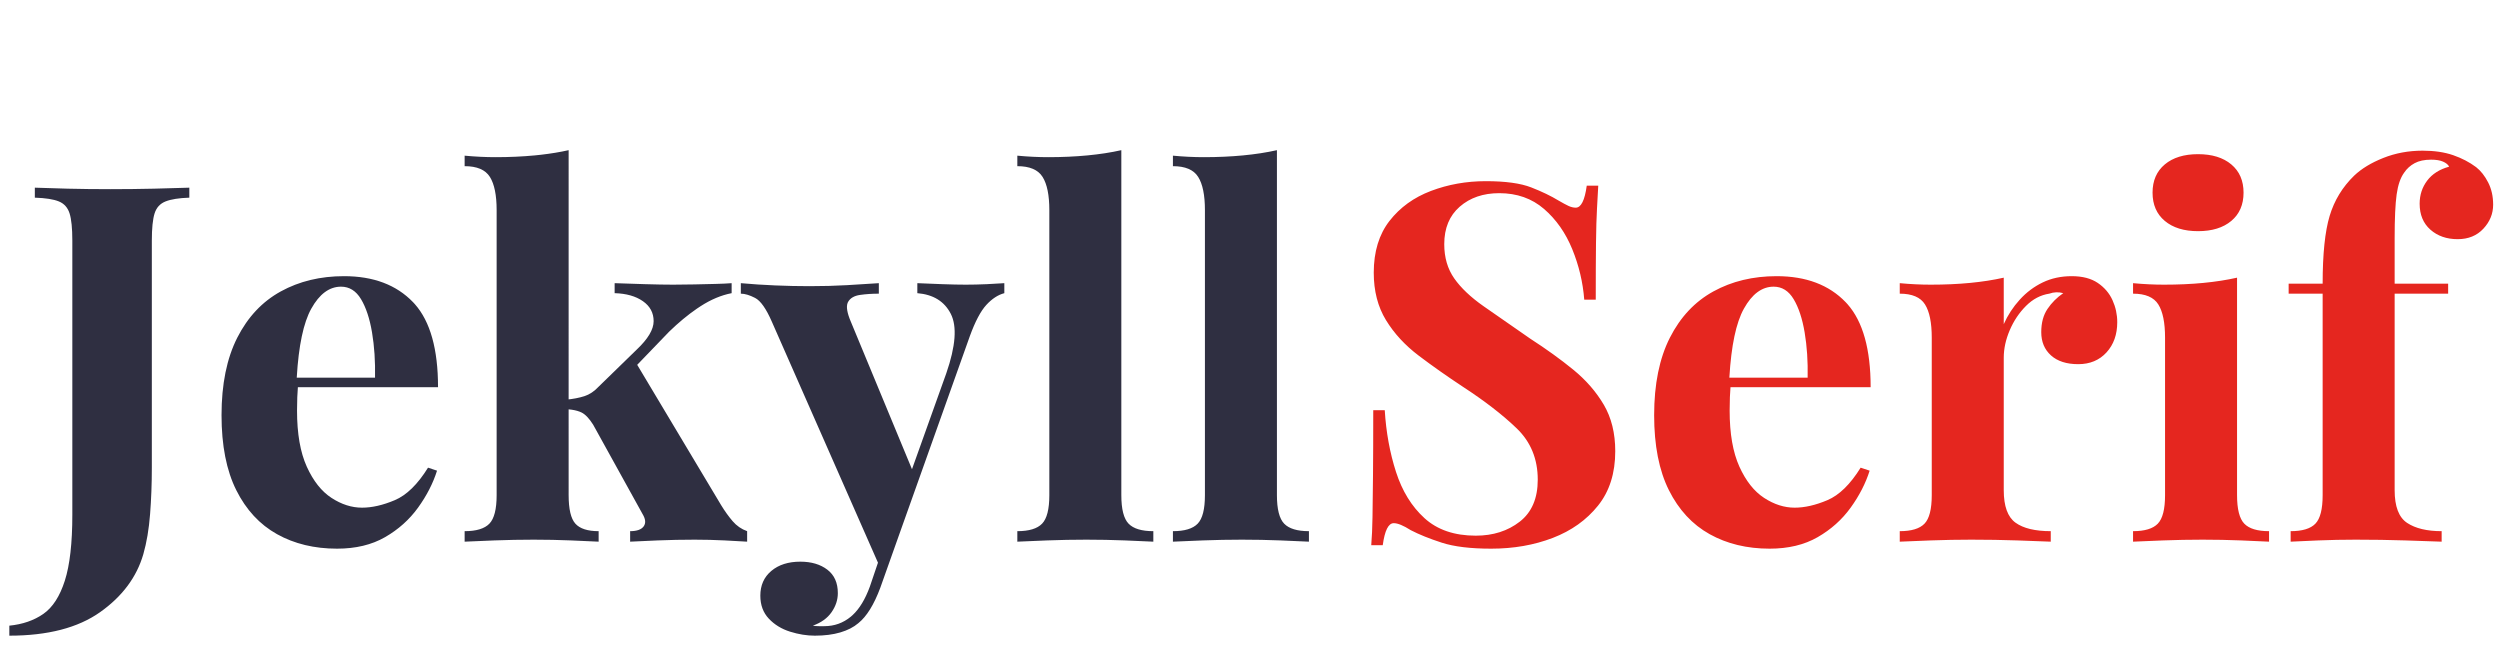
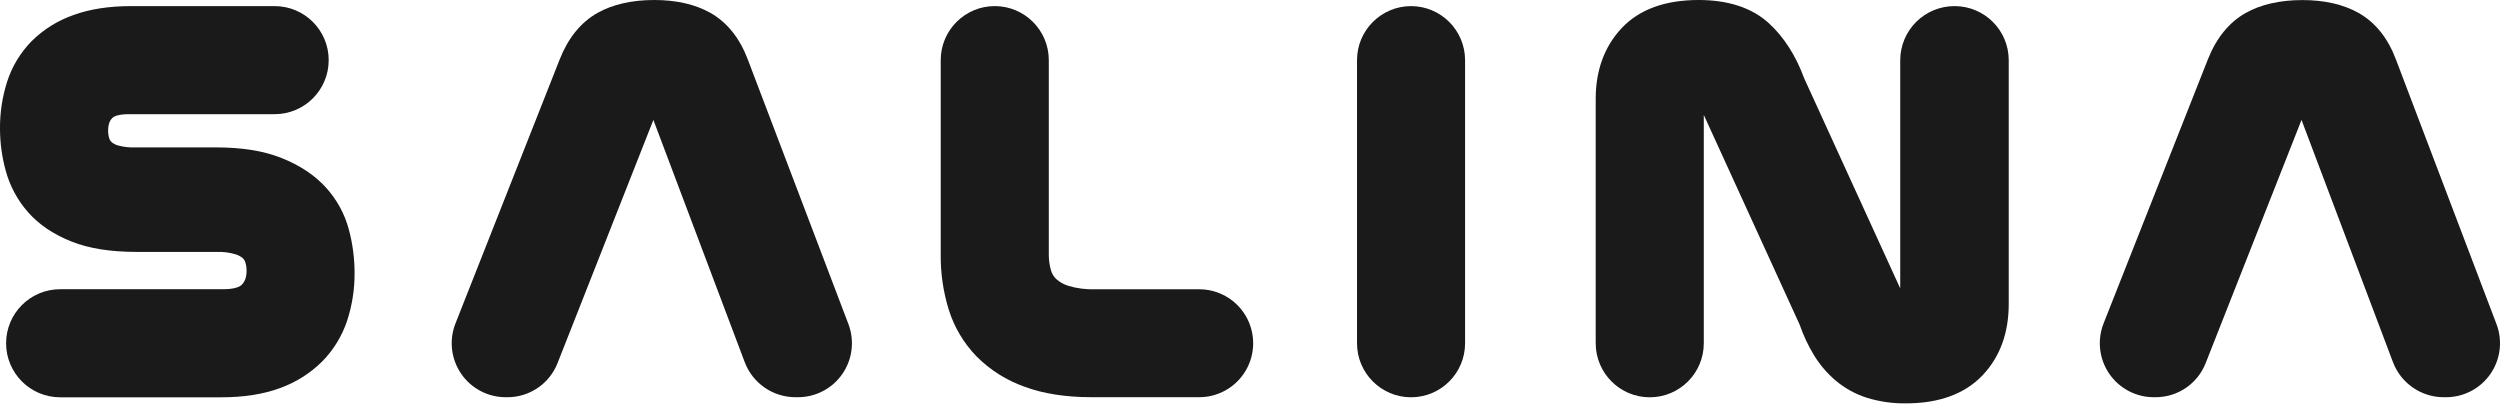
- <svg xmlns="http://www.w3.org/2000/svg" width="240px" height="64px" viewBox="0 0 240 64" version="1.1">
-   <g id="Page-1" stroke="none" stroke-width="1" fill="none" fill-rule="evenodd">
-     <g id="logo" transform="translate(2, 0)" fill-rule="nonzero">
-       <path id="Jekyll" fill="#2f2f41" d="M-1.104,61.024 C2.576,61.024 5.48,60.272 7.608,58.768 C9.736,57.264 11.12,55.408 11.76,53.2 C12.08,52.08 12.296,50.8 12.408,49.36 C12.52,47.92 12.576,46.44 12.576,44.92 L12.576,44.92 L12.576,23.104 C12.576,21.92 12.664,21.048 12.84,20.488 C13.016,19.928 13.368,19.544 13.896,19.336 C14.424,19.128 15.184,19.008 16.176,18.976 L16.176,18.976 L16.176,18.016 C15.28,18.048 14.152,18.08 12.792,18.112 C11.432,18.144 10.032,18.16 8.592,18.16 C7.152,18.16 5.784,18.144 4.488,18.112 C3.192,18.08 2.144,18.048 1.344,18.016 L1.344,18.016 L1.344,18.976 C2.368,19.008 3.136,19.128 3.648,19.336 C4.16,19.544 4.504,19.928 4.68,20.488 C4.856,21.048 4.944,21.92 4.944,23.104 L4.944,23.104 L4.944,49.408 C4.944,52.128 4.704,54.24 4.224,55.744 C3.744,57.248 3.056,58.312 2.16,58.936 C1.264,59.56 0.176,59.936 -1.104,60.064 L-1.104,60.064 L-1.104,61.024 Z M30.355,52.672 C32.147,52.672 33.683,52.304 34.963,51.568 C36.243,50.832 37.299,49.888 38.131,48.736 C38.963,47.584 39.571,46.4 39.955,45.184 L39.955,45.184 L39.091,44.896 C38.099,46.496 37.035,47.536 35.899,48.016 C34.763,48.496 33.715,48.736 32.755,48.736 C31.763,48.736 30.787,48.424 29.827,47.8 C28.867,47.176 28.075,46.176 27.451,44.8 C26.827,43.424 26.515,41.632 26.515,39.424 C26.515,38.976 26.523,38.544 26.539,38.128 C26.555,37.712 26.579,37.312 26.611,36.928 L26.593,37.168 L40.051,37.168 C40.051,33.532 39.309,30.875 37.826,29.197 L37.651,29.008 C36.051,27.344 33.843,26.512 31.027,26.512 C28.755,26.512 26.731,27 24.955,27.976 C23.179,28.952 21.787,30.432 20.779,32.416 C19.771,34.4 19.267,36.88 19.267,39.856 C19.267,42.768 19.739,45.168 20.683,47.056 C21.627,48.944 22.931,50.352 24.595,51.28 C26.259,52.208 28.179,52.672 30.355,52.672 Z M26.49,36.22 C26.669,33.175 27.133,30.979 27.883,29.632 C28.667,28.224 29.619,27.52 30.739,27.52 C31.539,27.52 32.179,27.92 32.659,28.72 C33.139,29.52 33.491,30.584 33.715,31.912 C33.939,33.24 34.035,34.688 34.003,36.256 L34.003,36.256 L26.487,36.256 L26.49,36.22 Z M69.725,52 L69.725,50.992 C69.181,50.8 68.717,50.48 68.333,50.032 C67.949,49.584 67.581,49.072 67.229,48.496 L67.229,48.496 L59.172,35.023 L62.237,31.84 C63.133,30.972 64.016,30.239 64.888,29.64 L65.261,29.392 C66.253,28.752 67.245,28.336 68.237,28.144 L68.237,28.144 L68.237,27.184 C67.853,27.216 67.341,27.24 66.701,27.256 C66.061,27.272 65.381,27.288 64.661,27.304 C63.941,27.32 63.261,27.328 62.621,27.328 C61.885,27.328 60.989,27.312 59.933,27.28 C58.877,27.248 57.901,27.216 57.005,27.184 L57.005,27.184 L57.005,28.144 C58.125,28.176 59.029,28.432 59.717,28.912 C60.405,29.392 60.749,30.032 60.749,30.832 C60.749,31.632 60.205,32.544 59.117,33.568 L59.117,33.568 L55.469,37.12 C55.053,37.568 54.597,37.872 54.101,38.032 C53.605,38.192 53.021,38.304 52.349,38.368 L52.588,38.342 L52.589,14.416 C51.762,14.603 50.869,14.75 49.909,14.859 L49.325,14.92 C48.141,15.032 46.893,15.088 45.581,15.088 C44.621,15.088 43.629,15.04 42.605,14.944 L42.605,14.944 L42.605,15.952 C43.789,15.952 44.597,16.296 45.029,16.984 C45.461,17.672 45.677,18.736 45.677,20.176 L45.677,20.176 L45.677,47.536 C45.677,48.88 45.445,49.792 44.981,50.272 C44.517,50.752 43.725,50.992 42.605,50.992 L42.605,50.992 L42.605,52 C43.245,51.968 44.197,51.928 45.461,51.88 C46.725,51.832 47.981,51.808 49.229,51.808 C50.445,51.808 51.637,51.832 52.805,51.88 C53.973,51.928 54.861,51.968 55.469,52 L55.469,52 L55.469,50.992 C54.413,50.992 53.669,50.752 53.237,50.272 C52.805,49.792 52.589,48.88 52.589,47.536 L52.589,47.536 L52.588,39.298 L52.602,39.298 C53.012,39.336 53.36,39.41 53.648,39.521 L53.813,39.592 C54.181,39.768 54.557,40.16 54.941,40.768 L54.941,40.768 L59.693,49.36 C59.981,49.84 60.013,50.232 59.789,50.536 C59.565,50.84 59.133,50.992 58.493,50.992 L58.493,50.992 L58.493,52 C59.069,51.968 59.949,51.928 61.133,51.88 C62.317,51.832 63.501,51.808 64.685,51.808 C65.645,51.808 66.605,51.832 67.565,51.88 C68.525,51.928 69.245,51.968 69.725,52 L69.725,52 Z M76.224,61.024 C77.152,61.024 77.968,60.92 78.672,60.712 C79.376,60.504 79.952,60.208 80.4,59.824 C81.2,59.184 81.904,58.048 82.512,56.416 L82.512,56.416 L84.336,51.28 L91.104,32.272 C91.616,30.864 92.144,29.864 92.688,29.272 C93.232,28.68 93.808,28.304 94.416,28.144 L94.416,28.144 L94.416,27.184 C94,27.216 93.44,27.248 92.736,27.28 C92.032,27.312 91.36,27.328 90.72,27.328 C90.08,27.328 89.328,27.312 88.464,27.28 C87.6,27.248 86.8,27.216 86.064,27.184 L86.064,27.184 L86.064,28.144 C87.6,28.272 88.672,28.936 89.28,30.136 C89.888,31.336 89.744,33.232 88.848,35.824 L88.848,35.824 L85.55,45.046 L79.68,30.88 C79.325,30.053 79.223,29.451 79.373,29.074 L79.416,28.984 C79.624,28.616 80.008,28.392 80.568,28.312 C81.128,28.232 81.728,28.192 82.368,28.192 L82.368,28.192 L82.368,27.184 C81.408,27.248 80.384,27.312 79.296,27.376 C78.208,27.44 77.008,27.472 75.696,27.472 C74.64,27.472 73.544,27.448 72.408,27.4 C71.272,27.352 70.176,27.28 69.12,27.184 L69.12,27.184 L69.12,28.192 C69.504,28.192 69.96,28.328 70.488,28.6 C71.016,28.872 71.552,29.632 72.096,30.88 L72.096,30.88 L82.285,54.018 L81.504,56.32 C81.061,57.531 80.509,58.442 79.847,59.053 L79.68,59.2 C78.944,59.808 78.096,60.112 77.136,60.112 L77.136,60.112 L76.608,60.112 C76.384,60.112 76.192,60.096 76.032,60.064 C76.832,59.776 77.432,59.344 77.832,58.768 C78.232,58.192 78.432,57.584 78.432,56.944 C78.432,55.952 78.096,55.2 77.424,54.688 C76.752,54.176 75.888,53.92 74.832,53.92 C73.68,53.92 72.752,54.216 72.048,54.808 C71.344,55.4 70.992,56.192 70.992,57.184 C70.992,58.08 71.264,58.816 71.808,59.392 C72.352,59.968 73.032,60.384 73.848,60.64 C74.664,60.896 75.456,61.024 76.224,61.024 Z M108.72,52 L108.72,50.992 C107.6,50.992 106.808,50.752 106.344,50.272 C105.88,49.792 105.648,48.88 105.648,47.536 L105.648,47.536 L105.648,14.416 C104.656,14.64 103.568,14.808 102.384,14.92 C101.2,15.032 99.952,15.088 98.64,15.088 C97.68,15.088 96.688,15.04 95.664,14.944 L95.664,14.944 L95.664,15.952 C96.848,15.952 97.656,16.296 98.088,16.984 C98.52,17.672 98.736,18.736 98.736,20.176 L98.736,20.176 L98.736,47.536 C98.736,48.88 98.504,49.792 98.04,50.272 C97.576,50.752 96.784,50.992 95.664,50.992 L95.664,50.992 L95.664,52 C96.304,51.968 97.256,51.928 98.52,51.88 C99.784,51.832 101.04,51.808 102.288,51.808 C103.536,51.808 104.768,51.832 105.984,51.88 C107.2,51.928 108.112,51.968 108.72,52 L108.72,52 Z M123.657,52 L123.657,50.992 C122.537,50.992 121.745,50.752 121.281,50.272 C120.817,49.792 120.585,48.88 120.585,47.536 L120.585,47.536 L120.585,14.416 C119.593,14.64 118.505,14.808 117.321,14.92 C116.137,15.032 114.889,15.088 113.577,15.088 C112.617,15.088 111.625,15.04 110.601,14.944 L110.601,14.944 L110.601,15.952 C111.785,15.952 112.593,16.296 113.025,16.984 C113.457,17.672 113.673,18.736 113.673,20.176 L113.673,20.176 L113.673,47.536 C113.673,48.88 113.441,49.792 112.977,50.272 C112.513,50.752 111.721,50.992 110.601,50.992 L110.601,50.992 L110.601,52 C111.241,51.968 112.193,51.928 113.457,51.88 C114.721,51.832 115.977,51.808 117.225,51.808 C118.473,51.808 119.705,51.832 120.921,51.88 C122.137,51.928 123.049,51.968 123.657,52 L123.657,52 Z" />
-       <path id="Serif" fill="#E5261F" d="M141.16,52.672 C143.304,52.672 145.272,52.328 147.064,51.64 C148.856,50.952 150.304,49.92 151.408,48.544 C152.512,47.168 153.064,45.424 153.064,43.312 C153.064,41.584 152.696,40.096 151.96,38.848 C151.224,37.6 150.248,36.48 149.032,35.488 C147.816,34.496 146.44,33.504 144.904,32.512 C143.144,31.296 141.648,30.256 140.416,29.392 C139.184,28.528 138.248,27.64 137.608,26.728 C136.968,25.816 136.648,24.72 136.648,23.44 C136.648,21.904 137.144,20.704 138.136,19.84 C139.128,18.976 140.392,18.544 141.928,18.544 C143.624,18.544 145.056,19.048 146.224,20.056 C147.392,21.064 148.296,22.352 148.936,23.92 C149.576,25.488 149.96,27.104 150.088,28.768 L150.088,28.768 L151.192,28.768 C151.192,26.528 151.2,24.72 151.216,23.344 C151.232,21.968 151.264,20.856 151.312,20.008 C151.36,19.16 151.4,18.432 151.432,17.824 L151.432,17.824 L150.328,17.824 C150.136,19.232 149.784,19.936 149.272,19.936 C149.048,19.936 148.816,19.88 148.576,19.768 C148.336,19.656 148.024,19.488 147.64,19.264 C146.904,18.816 146.024,18.392 145,17.992 C143.976,17.592 142.52,17.392 140.632,17.392 C138.776,17.392 137.024,17.704 135.376,18.328 C133.728,18.952 132.4,19.912 131.392,21.208 C130.384,22.504 129.88,24.16 129.88,26.176 C129.88,27.936 130.272,29.456 131.056,30.736 C131.84,32.016 132.888,33.152 134.2,34.144 C135.512,35.136 136.92,36.128 138.424,37.12 C140.536,38.496 142.264,39.832 143.608,41.128 C144.952,42.424 145.624,44.064 145.624,46.048 C145.624,47.84 145.048,49.184 143.896,50.08 C142.744,50.976 141.336,51.424 139.672,51.424 C137.624,51.424 135.984,50.864 134.752,49.744 C133.52,48.624 132.608,47.144 132.016,45.304 C131.424,43.464 131.064,41.488 130.936,39.376 L130.936,39.376 L129.832,39.376 C129.832,41.904 129.824,43.992 129.808,45.64 C129.792,47.288 129.776,48.624 129.76,49.648 C129.744,50.672 129.704,51.568 129.64,52.336 L129.64,52.336 L130.744,52.336 C130.936,50.928 131.288,50.224 131.8,50.224 C132.184,50.224 132.728,50.448 133.432,50.896 C134.232,51.312 135.224,51.712 136.408,52.096 C137.592,52.48 139.176,52.672 141.16,52.672 Z M167.886,52.672 C169.678,52.672 171.214,52.304 172.494,51.568 C173.774,50.832 174.83,49.888 175.662,48.736 C176.494,47.584 177.102,46.4 177.486,45.184 L177.486,45.184 L176.622,44.896 C175.63,46.496 174.566,47.536 173.43,48.016 C172.294,48.496 171.246,48.736 170.286,48.736 C169.294,48.736 168.318,48.424 167.358,47.8 C166.398,47.176 165.606,46.176 164.982,44.8 C164.358,43.424 164.046,41.632 164.046,39.424 C164.046,38.976 164.054,38.544 164.07,38.128 C164.086,37.712 164.11,37.312 164.142,36.928 L164.124,37.168 L177.582,37.168 C177.582,33.532 176.84,30.875 175.357,29.197 L175.182,29.008 C173.582,27.344 171.374,26.512 168.558,26.512 C166.286,26.512 164.262,27 162.486,27.976 C160.71,28.952 159.318,30.432 158.31,32.416 C157.302,34.4 156.798,36.88 156.798,39.856 C156.798,42.768 157.27,45.168 158.214,47.056 C159.158,48.944 160.462,50.352 162.126,51.28 C163.79,52.208 165.71,52.672 167.886,52.672 Z M164.021,36.22 C164.2,33.175 164.664,30.979 165.414,29.632 C166.198,28.224 167.15,27.52 168.27,27.52 C169.07,27.52 169.71,27.92 170.19,28.72 C170.67,29.52 171.022,30.584 171.246,31.912 C171.47,33.24 171.566,34.688 171.534,36.256 L171.534,36.256 L164.018,36.256 L164.021,36.22 Z M194.872,52 L194.872,50.992 C193.368,50.992 192.24,50.72 191.488,50.176 C190.736,49.632 190.36,48.592 190.36,47.056 L190.36,47.056 L190.36,34.336 C190.36,33.472 190.552,32.592 190.936,31.696 C191.32,30.8 191.84,30.024 192.496,29.368 C193.152,28.712 193.896,28.32 194.728,28.192 C195.176,28.032 195.624,28.016 196.072,28.144 C195.464,28.56 194.96,29.064 194.56,29.656 C194.16,30.248 193.96,30.992 193.96,31.888 C193.96,32.816 194.272,33.56 194.896,34.12 C195.52,34.68 196.392,34.96 197.512,34.96 C198.632,34.96 199.536,34.584 200.224,33.832 C200.912,33.08 201.256,32.112 201.256,30.928 C201.256,30.192 201.104,29.488 200.8,28.816 C200.496,28.144 200.024,27.592 199.384,27.16 C198.744,26.728 197.912,26.512 196.888,26.512 C195.864,26.512 194.936,26.712 194.104,27.112 C193.272,27.512 192.536,28.064 191.896,28.768 C191.256,29.472 190.744,30.256 190.36,31.12 L190.36,31.12 L190.36,26.656 C189.368,26.88 188.288,27.048 187.12,27.16 C185.952,27.272 184.696,27.328 183.352,27.328 C182.392,27.328 181.4,27.28 180.376,27.184 L180.376,27.184 L180.376,28.192 C181.56,28.192 182.368,28.536 182.8,29.224 C183.232,29.912 183.448,30.976 183.448,32.416 L183.448,32.416 L183.448,47.536 C183.448,48.88 183.216,49.792 182.752,50.272 C182.288,50.752 181.496,50.992 180.376,50.992 L180.376,50.992 L180.376,52 C181.048,51.968 182.04,51.928 183.352,51.88 C184.664,51.832 185.96,51.808 187.24,51.808 C188.776,51.808 190.248,51.832 191.656,51.88 C193.064,51.928 194.136,51.968 194.872,52 L194.872,52 Z M209.013,22.192 C210.357,22.192 211.421,21.864 212.205,21.208 C212.989,20.552 213.381,19.648 213.381,18.496 C213.381,17.344 212.989,16.44 212.205,15.784 C211.421,15.128 210.357,14.8 209.013,14.8 C207.669,14.8 206.605,15.128 205.821,15.784 C205.037,16.44 204.645,17.344 204.645,18.496 C204.645,19.648 205.037,20.552 205.821,21.208 C206.605,21.864 207.669,22.192 209.013,22.192 Z M215.829,52 L215.829,50.992 C214.709,50.992 213.917,50.752 213.453,50.272 C212.989,49.792 212.757,48.88 212.757,47.536 L212.757,47.536 L212.757,26.656 C211.765,26.88 210.685,27.048 209.517,27.16 C208.349,27.272 207.093,27.328 205.749,27.328 C204.789,27.328 203.797,27.28 202.773,27.184 L202.773,27.184 L202.773,28.192 C203.957,28.192 204.765,28.536 205.197,29.224 C205.629,29.912 205.845,30.976 205.845,32.416 L205.845,32.416 L205.845,47.536 C205.845,48.88 205.613,49.792 205.149,50.272 C204.685,50.752 203.893,50.992 202.773,50.992 L202.773,50.992 L202.773,52 C203.413,51.968 204.373,51.928 205.653,51.88 C206.933,51.832 208.197,51.808 209.445,51.808 C210.693,51.808 211.925,51.832 213.141,51.88 C214.357,51.928 215.253,51.968 215.829,52 L215.829,52 Z M232.398,52 L232.398,50.992 C230.99,50.992 229.886,50.728 229.086,50.2 C228.286,49.672 227.886,48.624 227.886,47.056 L227.886,47.056 L227.886,28.192 L233.022,28.192 L233.022,27.232 L227.886,27.232 L227.886,22.864 C227.886,20.976 227.95,19.576 228.078,18.664 C228.206,17.752 228.446,17.056 228.798,16.576 C229.054,16.192 229.39,15.888 229.806,15.664 C230.222,15.44 230.75,15.328 231.39,15.328 C231.87,15.328 232.254,15.392 232.542,15.52 C232.83,15.648 233.022,15.808 233.118,16 C232.19,16.256 231.486,16.704 231.006,17.344 C230.526,17.984 230.286,18.72 230.286,19.552 C230.286,20.608 230.63,21.44 231.318,22.048 C232.006,22.656 232.878,22.96 233.934,22.96 C234.958,22.96 235.782,22.624 236.406,21.952 C237.03,21.28 237.342,20.512 237.342,19.648 C237.342,18.848 237.182,18.136 236.862,17.512 C236.542,16.888 236.158,16.4 235.71,16.048 C235.07,15.568 234.334,15.184 233.502,14.896 C232.67,14.608 231.694,14.464 230.574,14.464 C229.23,14.464 227.974,14.696 226.806,15.16 C225.638,15.624 224.702,16.192 223.998,16.864 C222.878,17.952 222.094,19.24 221.646,20.728 C221.198,22.216 220.974,24.384 220.974,27.232 L220.974,27.232 L217.71,27.232 L217.71,28.192 L220.974,28.192 L220.974,47.536 C220.974,48.88 220.742,49.792 220.278,50.272 C219.814,50.752 219.022,50.992 217.902,50.992 L217.902,50.992 L217.902,52 C218.51,51.968 219.398,51.928 220.566,51.88 C221.734,51.832 222.926,51.808 224.142,51.808 C225.806,51.808 227.39,51.832 228.894,51.88 C230.398,51.928 231.566,51.968 232.398,52 L232.398,52 Z" />
-     </g>
-   </g>
+ <svg xmlns="http://www.w3.org/2000/svg" viewBox="0 0 1158.06 186.85">
+   <path d="M150.87,86.74c-5.14-5.63-12-10.19-20.48-13.56S112,68.27,99.66,68.27H62.47a25.21,25.21,0,0,1-7.93-.93,7.78,7.78,0,0,1-2.9-1.56,3.81,3.81,0,0,1-1-1.57,12.06,12.06,0,0,1-.55-3.63c0-3.41,1-5,1.94-5.93.39-.41,2.08-1.76,7.63-1.76h67.57a25,25,0,1,0,0-50.06H60.58c-10,0-18.92,1.37-26.39,4.08a51.66,51.66,0,0,0-19.58,12.2A47.66,47.66,0,0,0,3.25,38,70,70,0,0,0,0,59.64,73.71,73.71,0,0,0,2.63,79,48.22,48.22,0,0,0,13,98.3c5,5.71,11.79,10.3,20.18,13.61,8.13,3.22,18,4.78,30.23,4.78h37a26.93,26.93,0,0,1,8.53,1.06,9.56,9.56,0,0,1,3.54,1.86,4,4,0,0,1,1.1,1.73,12.7,12.7,0,0,1,.64,4c0,3.76-1.18,5.47-2.2,6.53-1.28,1.34-4.39,2.1-8.55,2.1H27.86a25,25,0,1,0,0,50.07h74.63c10.38,0,19.49-1.42,27.06-4.22a53.26,53.26,0,0,0,19.74-12.42,48.93,48.93,0,0,0,11.56-19,69.72,69.72,0,0,0,3.4-22.12,77.71,77.71,0,0,0-2.61-19.8A46.79,46.79,0,0,0,150.87,86.74Z" fill="#1a1a1a" />
+   <path d="M346.44,27.67C342.7,17.7,336.87,10.4,329.15,6c-7.09-4-15.86-6-26.09-6s-19.23,2-26.32,6c-7.67,4.34-13.55,11.57-17.47,21.5L211,149.79A25,25,0,0,0,234.26,184H235a24.9,24.9,0,0,0,23.29-15.85l44.37-112.6L345,167.83A25.14,25.14,0,0,0,368.46,184h1.1A25,25,0,0,0,393,150.1Z" fill="#1a1a1a" />
+   <path d="M555,134H507.17a38.79,38.79,0,0,1-12.06-1.52,15.47,15.47,0,0,1-5.83-3.21,8.9,8.9,0,0,1-2.4-3.93,26,26,0,0,1-1.05-7.5V27.86a25,25,0,0,0-50.07,0V118a83.79,83.79,0,0,0,3.7,25.38,54.49,54.49,0,0,0,12.86,21.68,59.24,59.24,0,0,0,22.4,14.13c8.65,3.19,19,4.8,30.8,4.8H555A25,25,0,1,0,555,134Z" fill="#1a1a1a" />
+   <path d="M653.6,2.83a25.06,25.06,0,0,0-25,25V159a25,25,0,1,0,50.06,0V27.86A25.06,25.06,0,0,0,653.6,2.83Z" fill="#1a1a1a" />
+   <path d="M905.5,2.83a25.11,25.11,0,0,0-25.27,25V133.59L835.77,36.34c-3.89-10.56-9.38-19.14-16.31-25.51C811.63,3.64,800.65,0,786.84,0,771.3,0,759.3,4.39,751.17,13.05c-7.93,8.46-12,19.46-12,32.7V159a25,25,0,0,0,50.07,0V53.25l44.42,97.18a72.87,72.87,0,0,0,6.49,13.89,48.79,48.79,0,0,0,10.21,12,42.67,42.67,0,0,0,14.62,8,58.76,58.76,0,0,0,17.88,2.53c15.35,0,27.29-4.37,35.5-13,8.05-8.48,12.13-19.57,12.13-33v-113A25.06,25.06,0,0,0,905.5,2.83Z" fill="#1a1a1a" />
+   <path d="M1156.42,150.1,1109.9,27.67c-3.74-10-9.56-17.27-17.29-21.64-7.09-4-15.86-6-26.09-6s-19.23,2-26.31,6c-7.67,4.34-13.55,11.57-17.48,21.5L974.44,149.79A25,25,0,0,0,997.72,184h.73a24.89,24.89,0,0,0,23.29-15.85l44.38-112.6,42.38,112.26A25.15,25.15,0,0,0,1131.92,184h1.1a25,25,0,0,0,23.4-33.92Z" fill="#1a1a1a" />
</svg>
